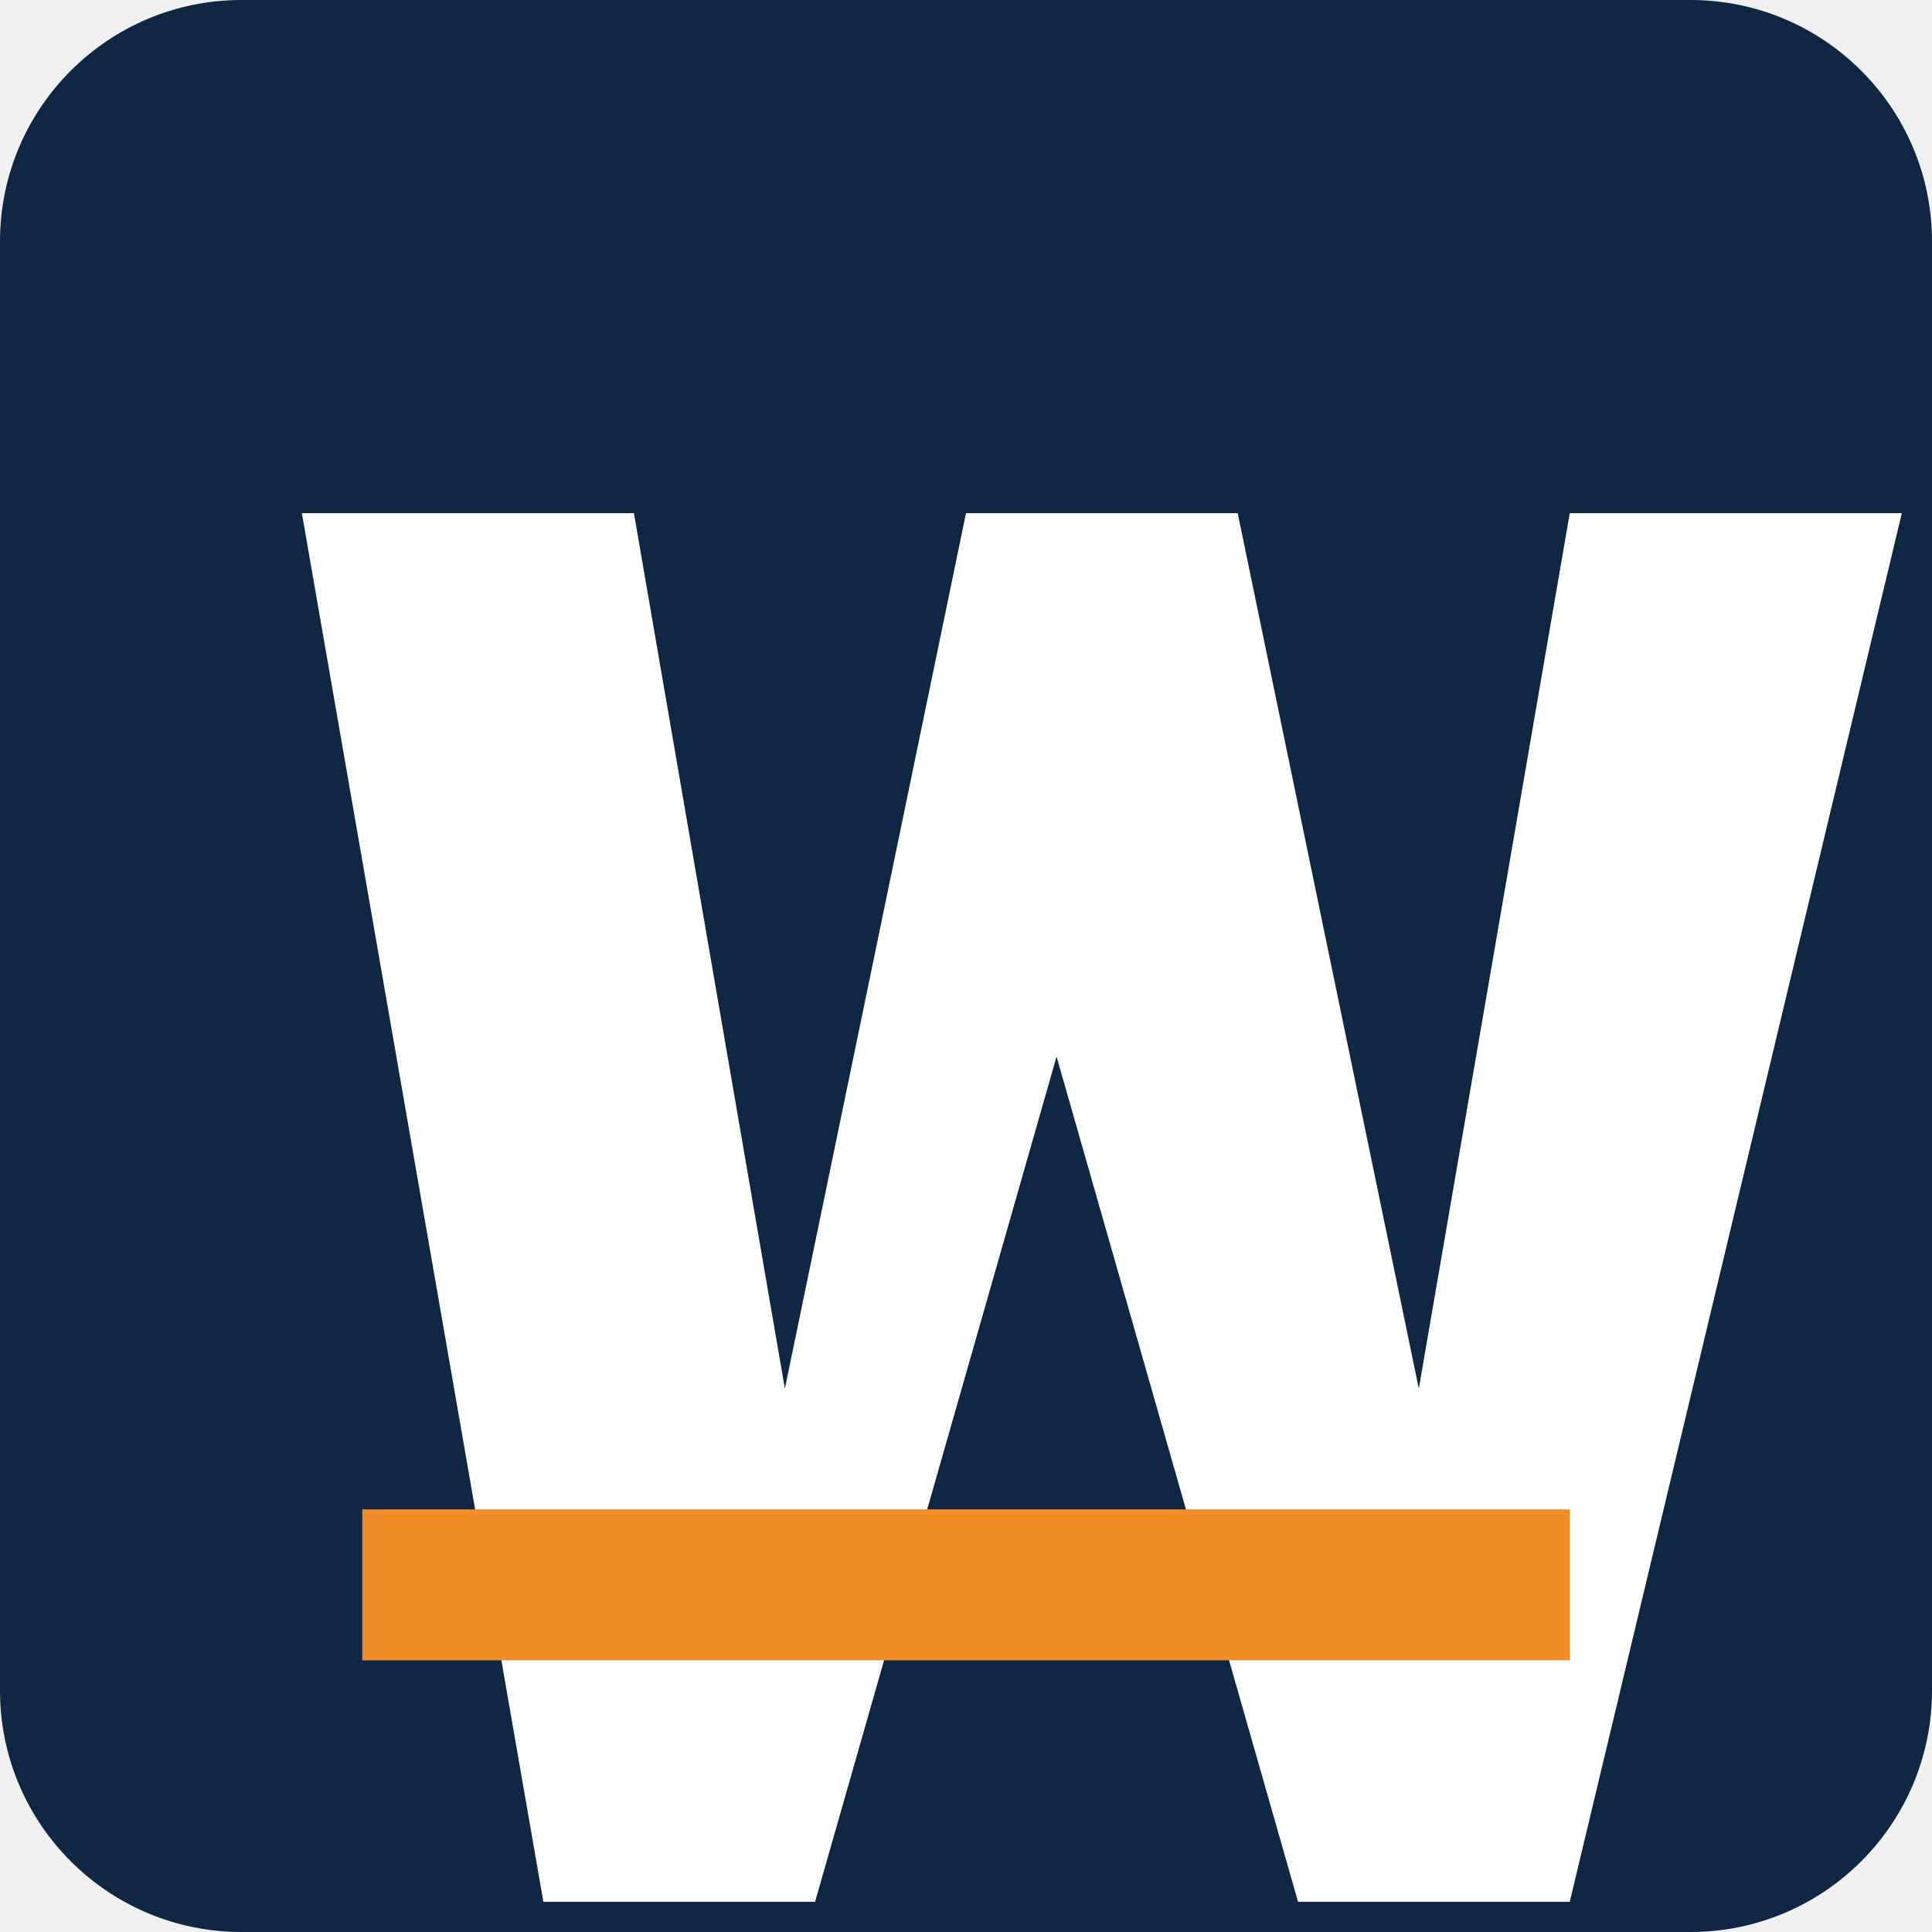
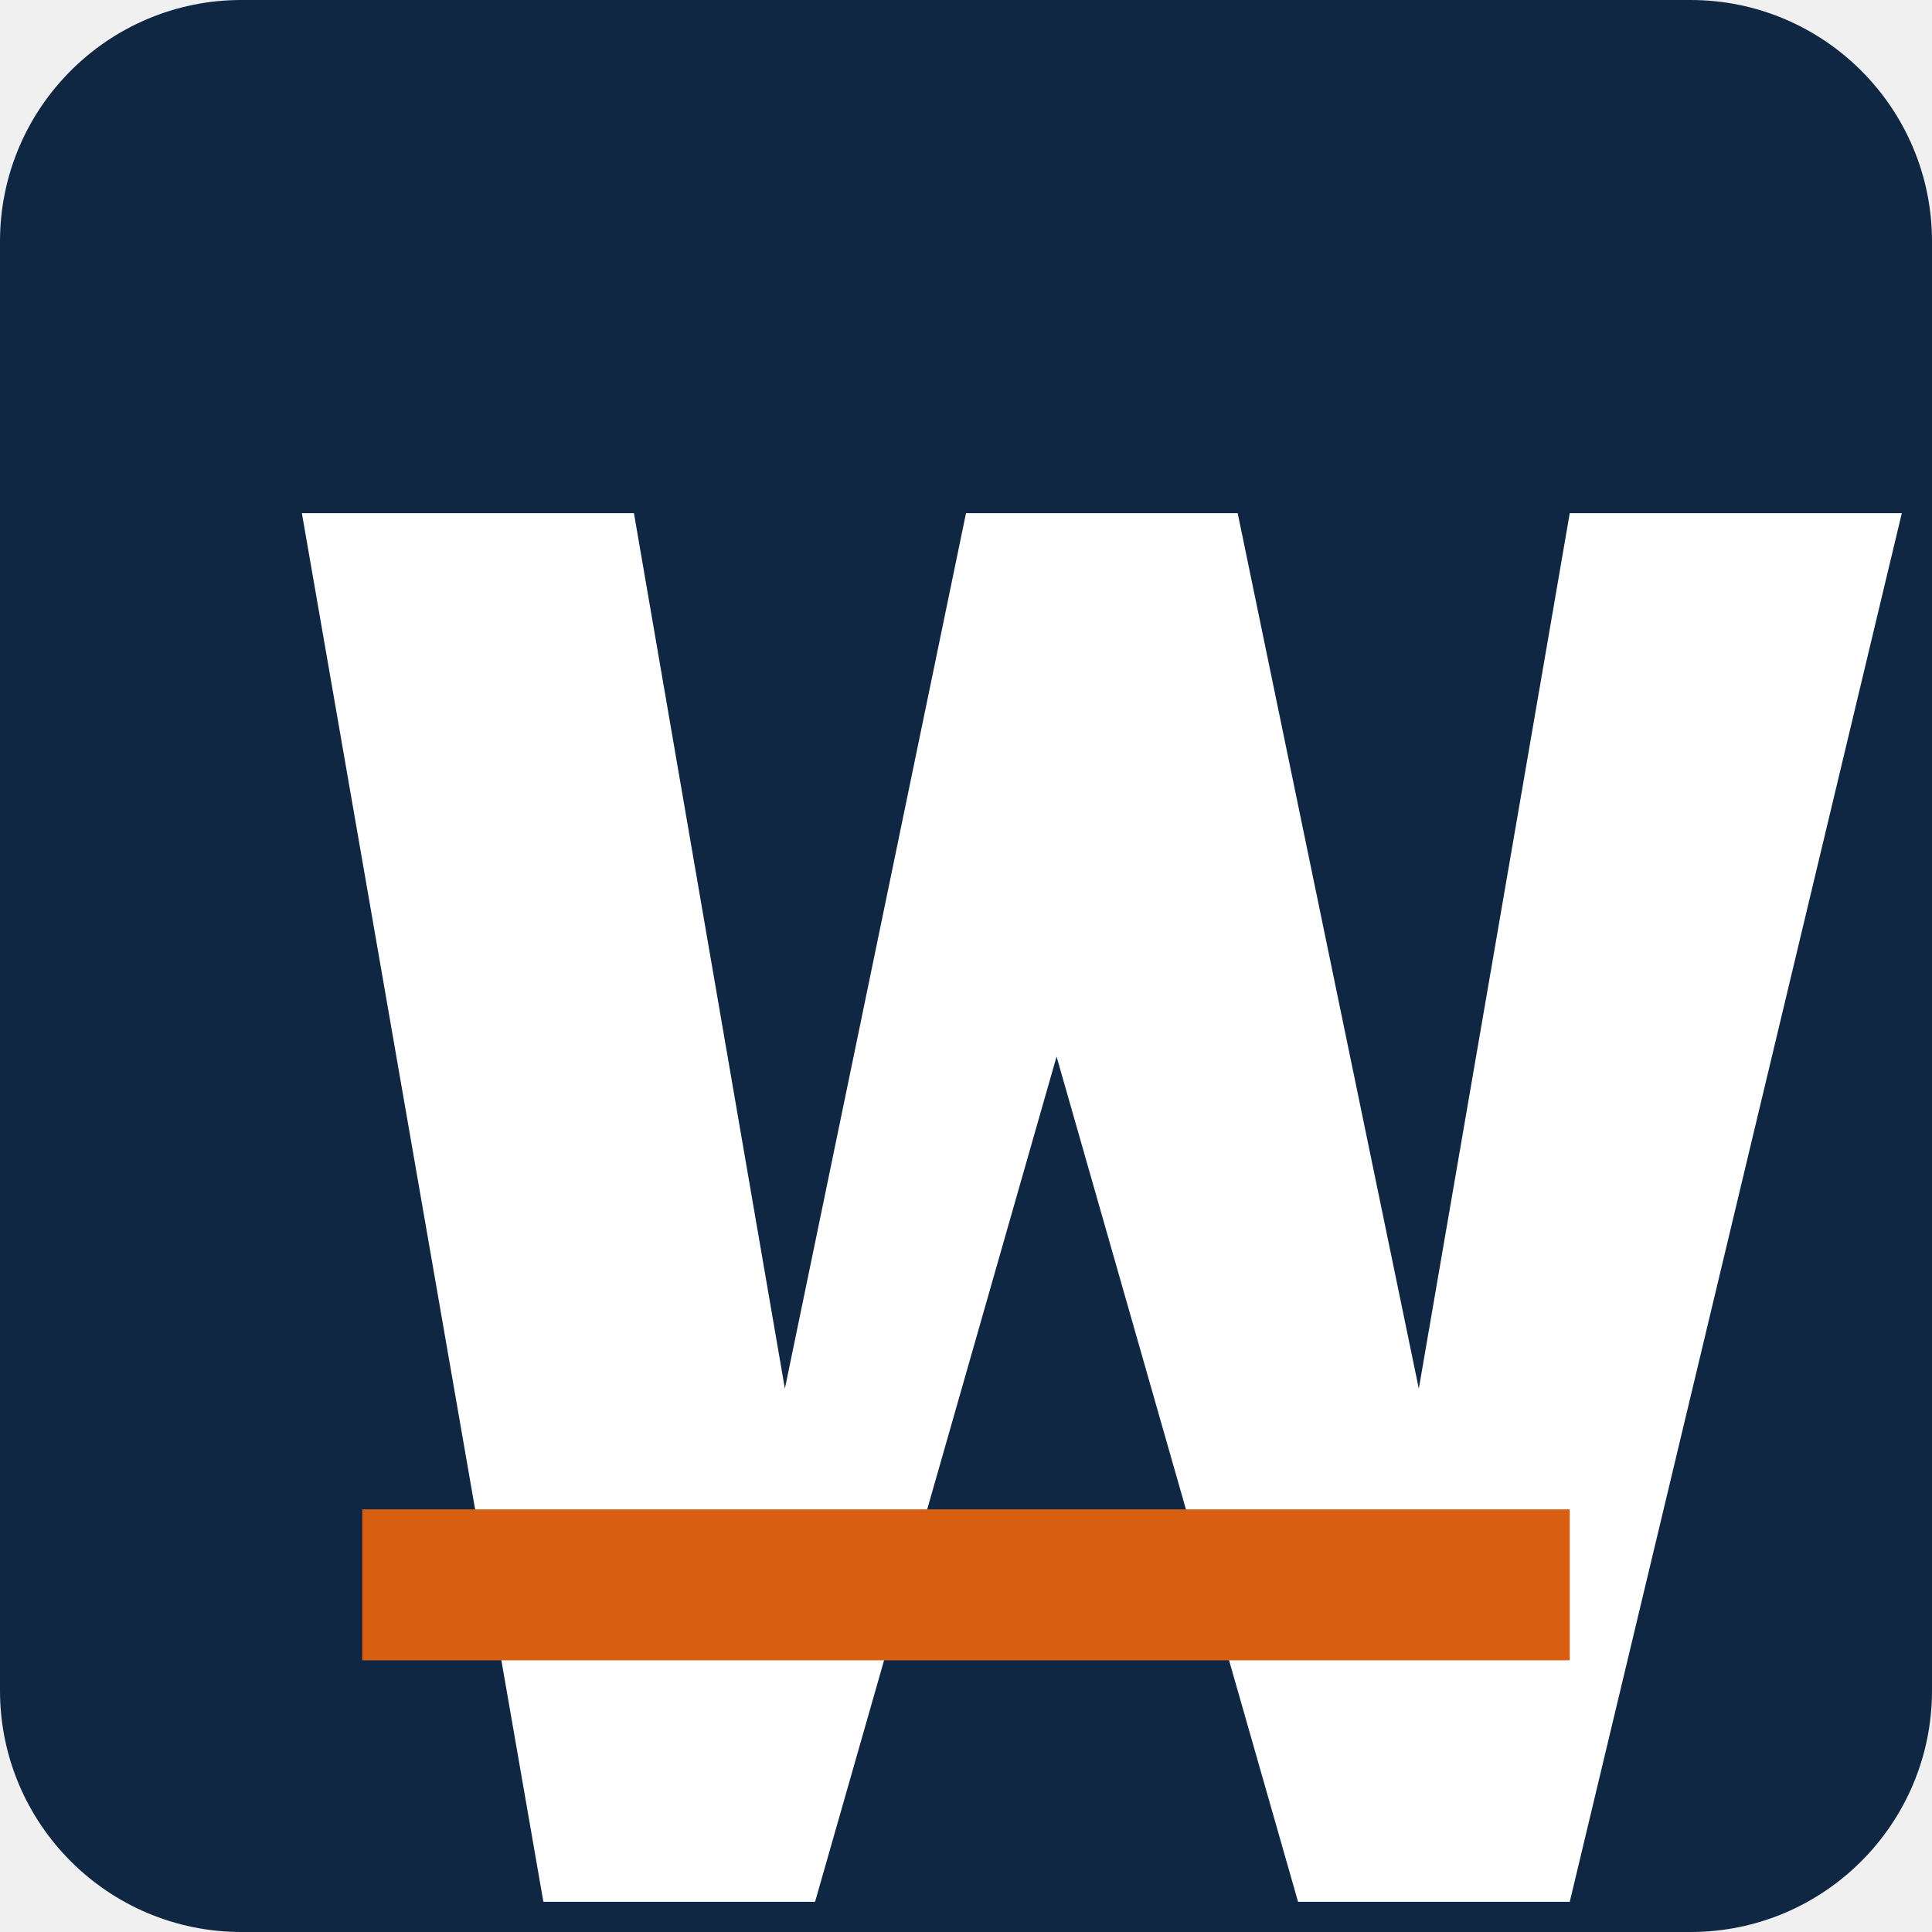
<svg xmlns="http://www.w3.org/2000/svg" width="64" height="64" viewBox="0 0 64 64">
  <rect width="64" height="64" rx="8" fill="#0f2742" />
  <path d="M10 17h11l5 29 6-29h9l6 29 5-29h11l-11 46H43l-8-28-8 28h-9L10 17Z" fill="#fff" />
-   <rect x="12" y="50" width="40" height="5" fill="#f28c28" />
+   <rect x="12" y="50" width="40" height="5" fill="#d85f12" />
</svg>
